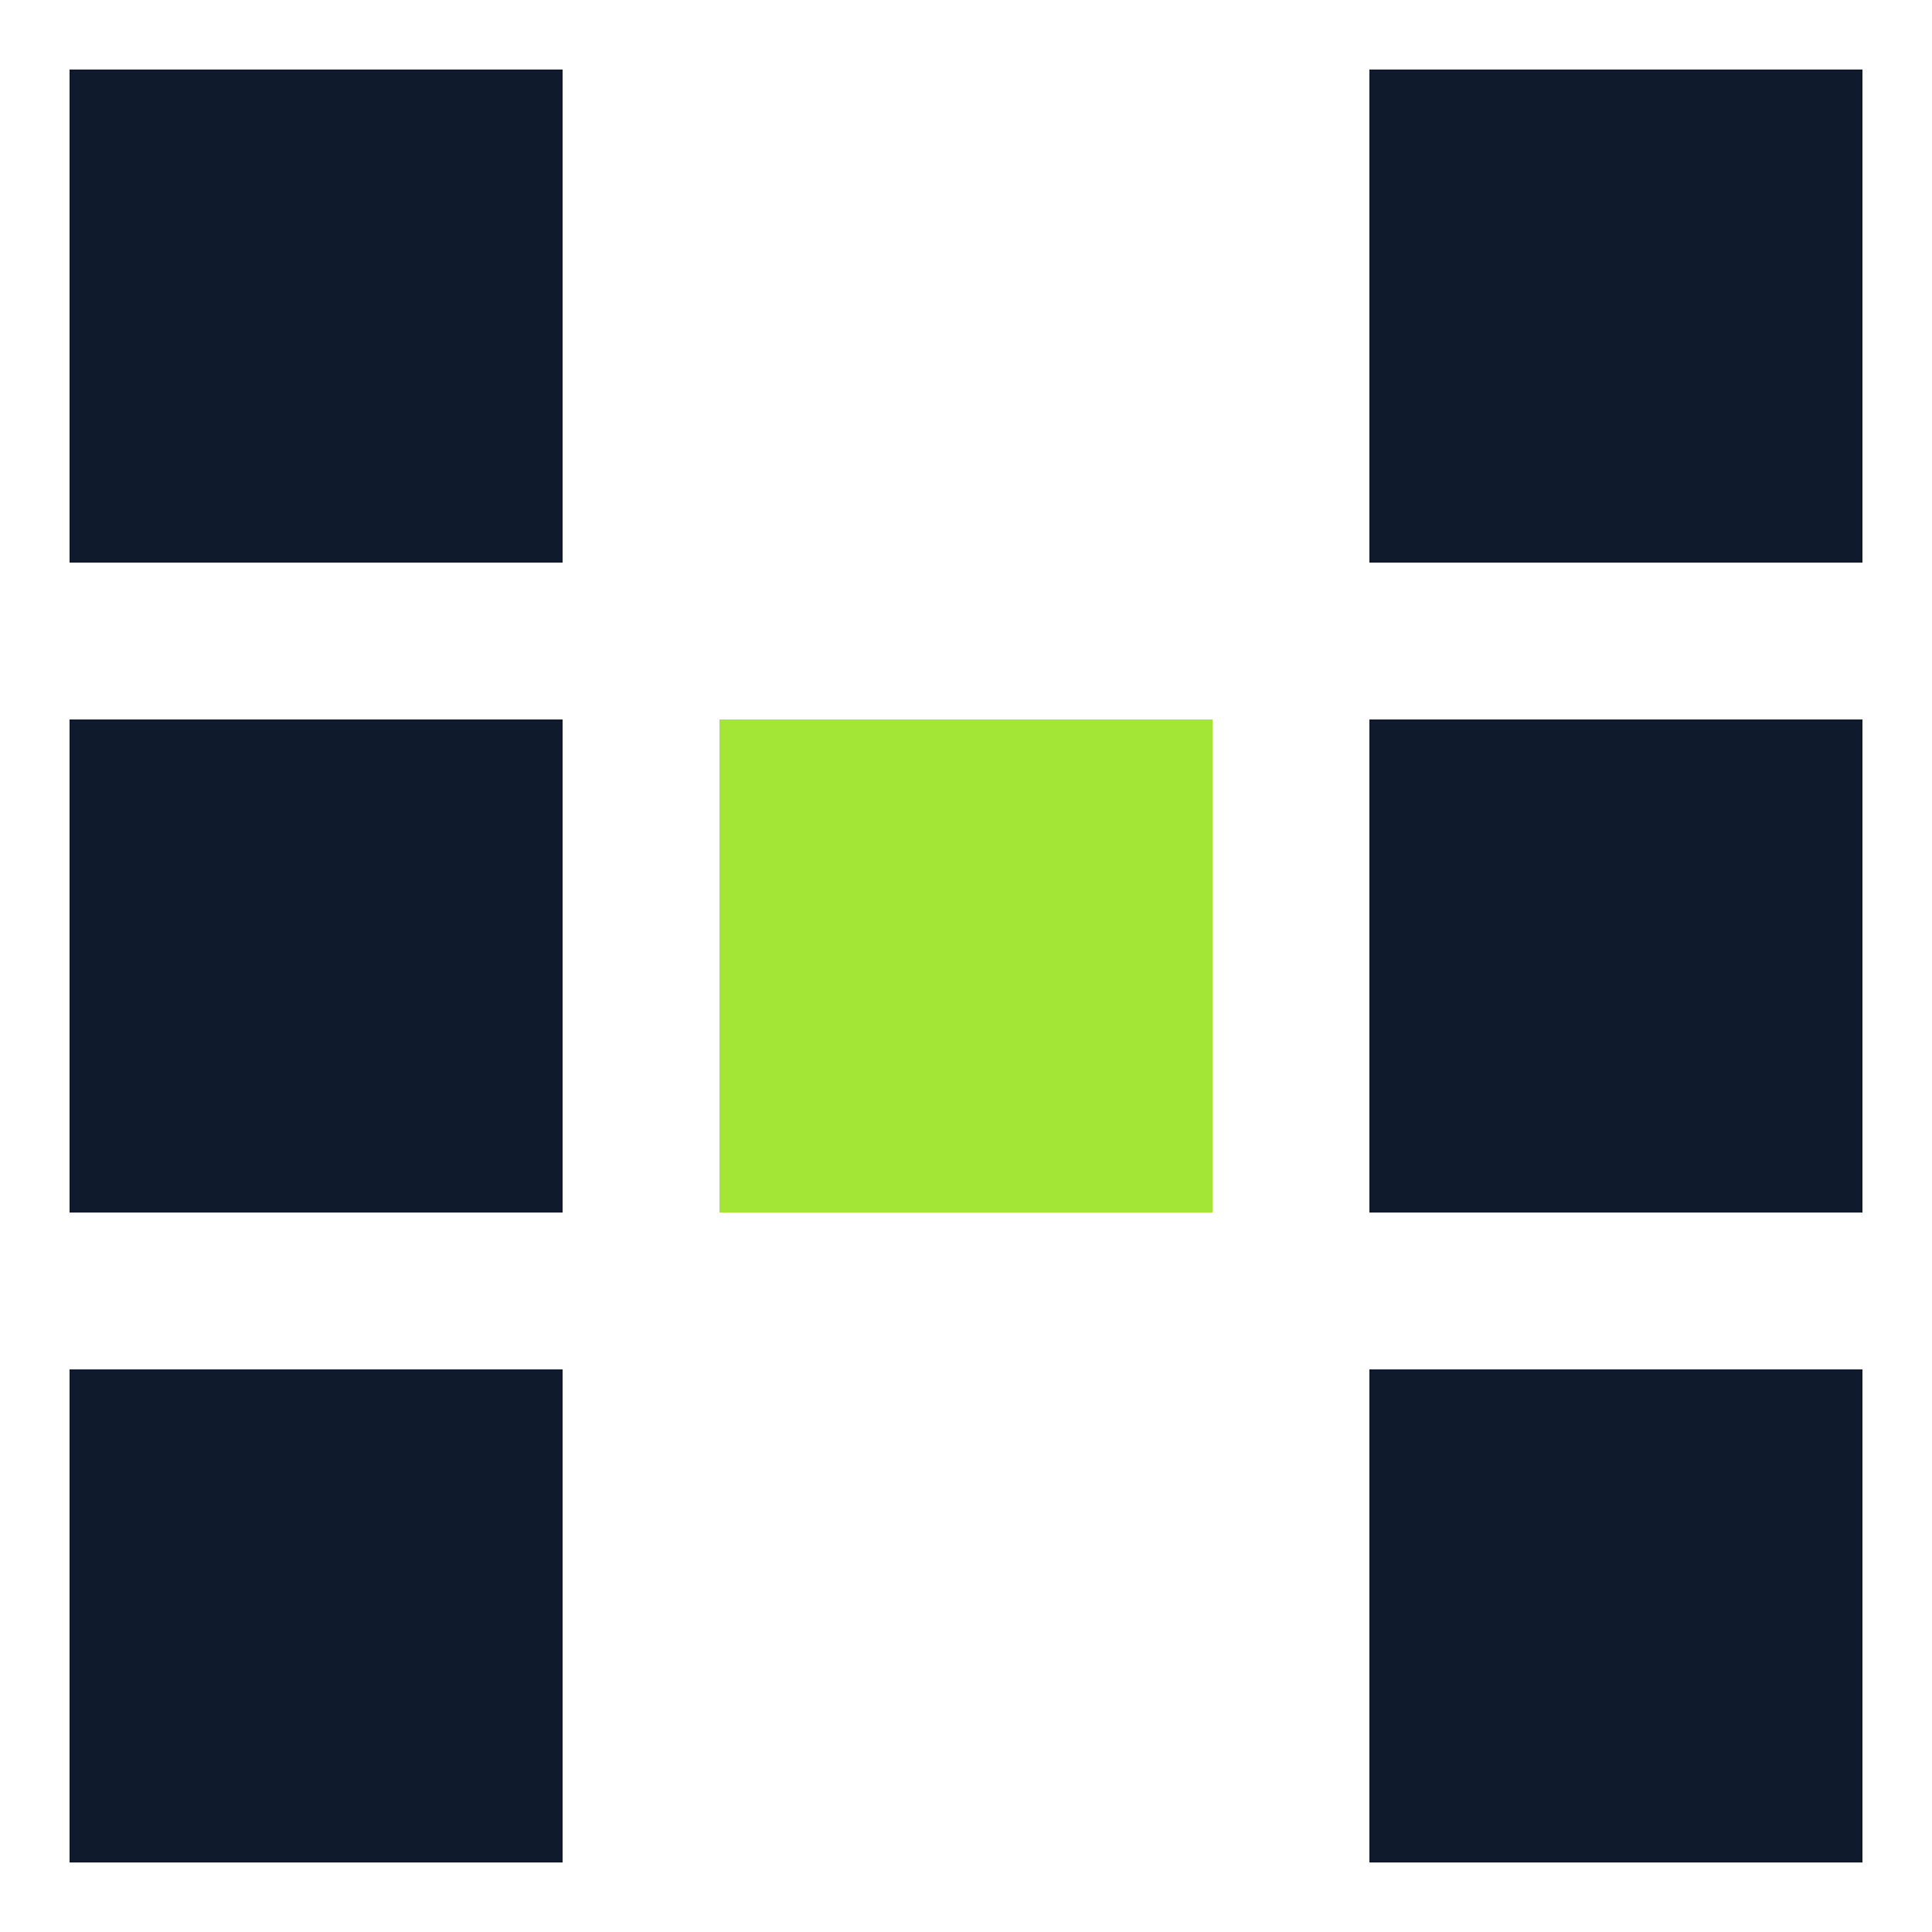
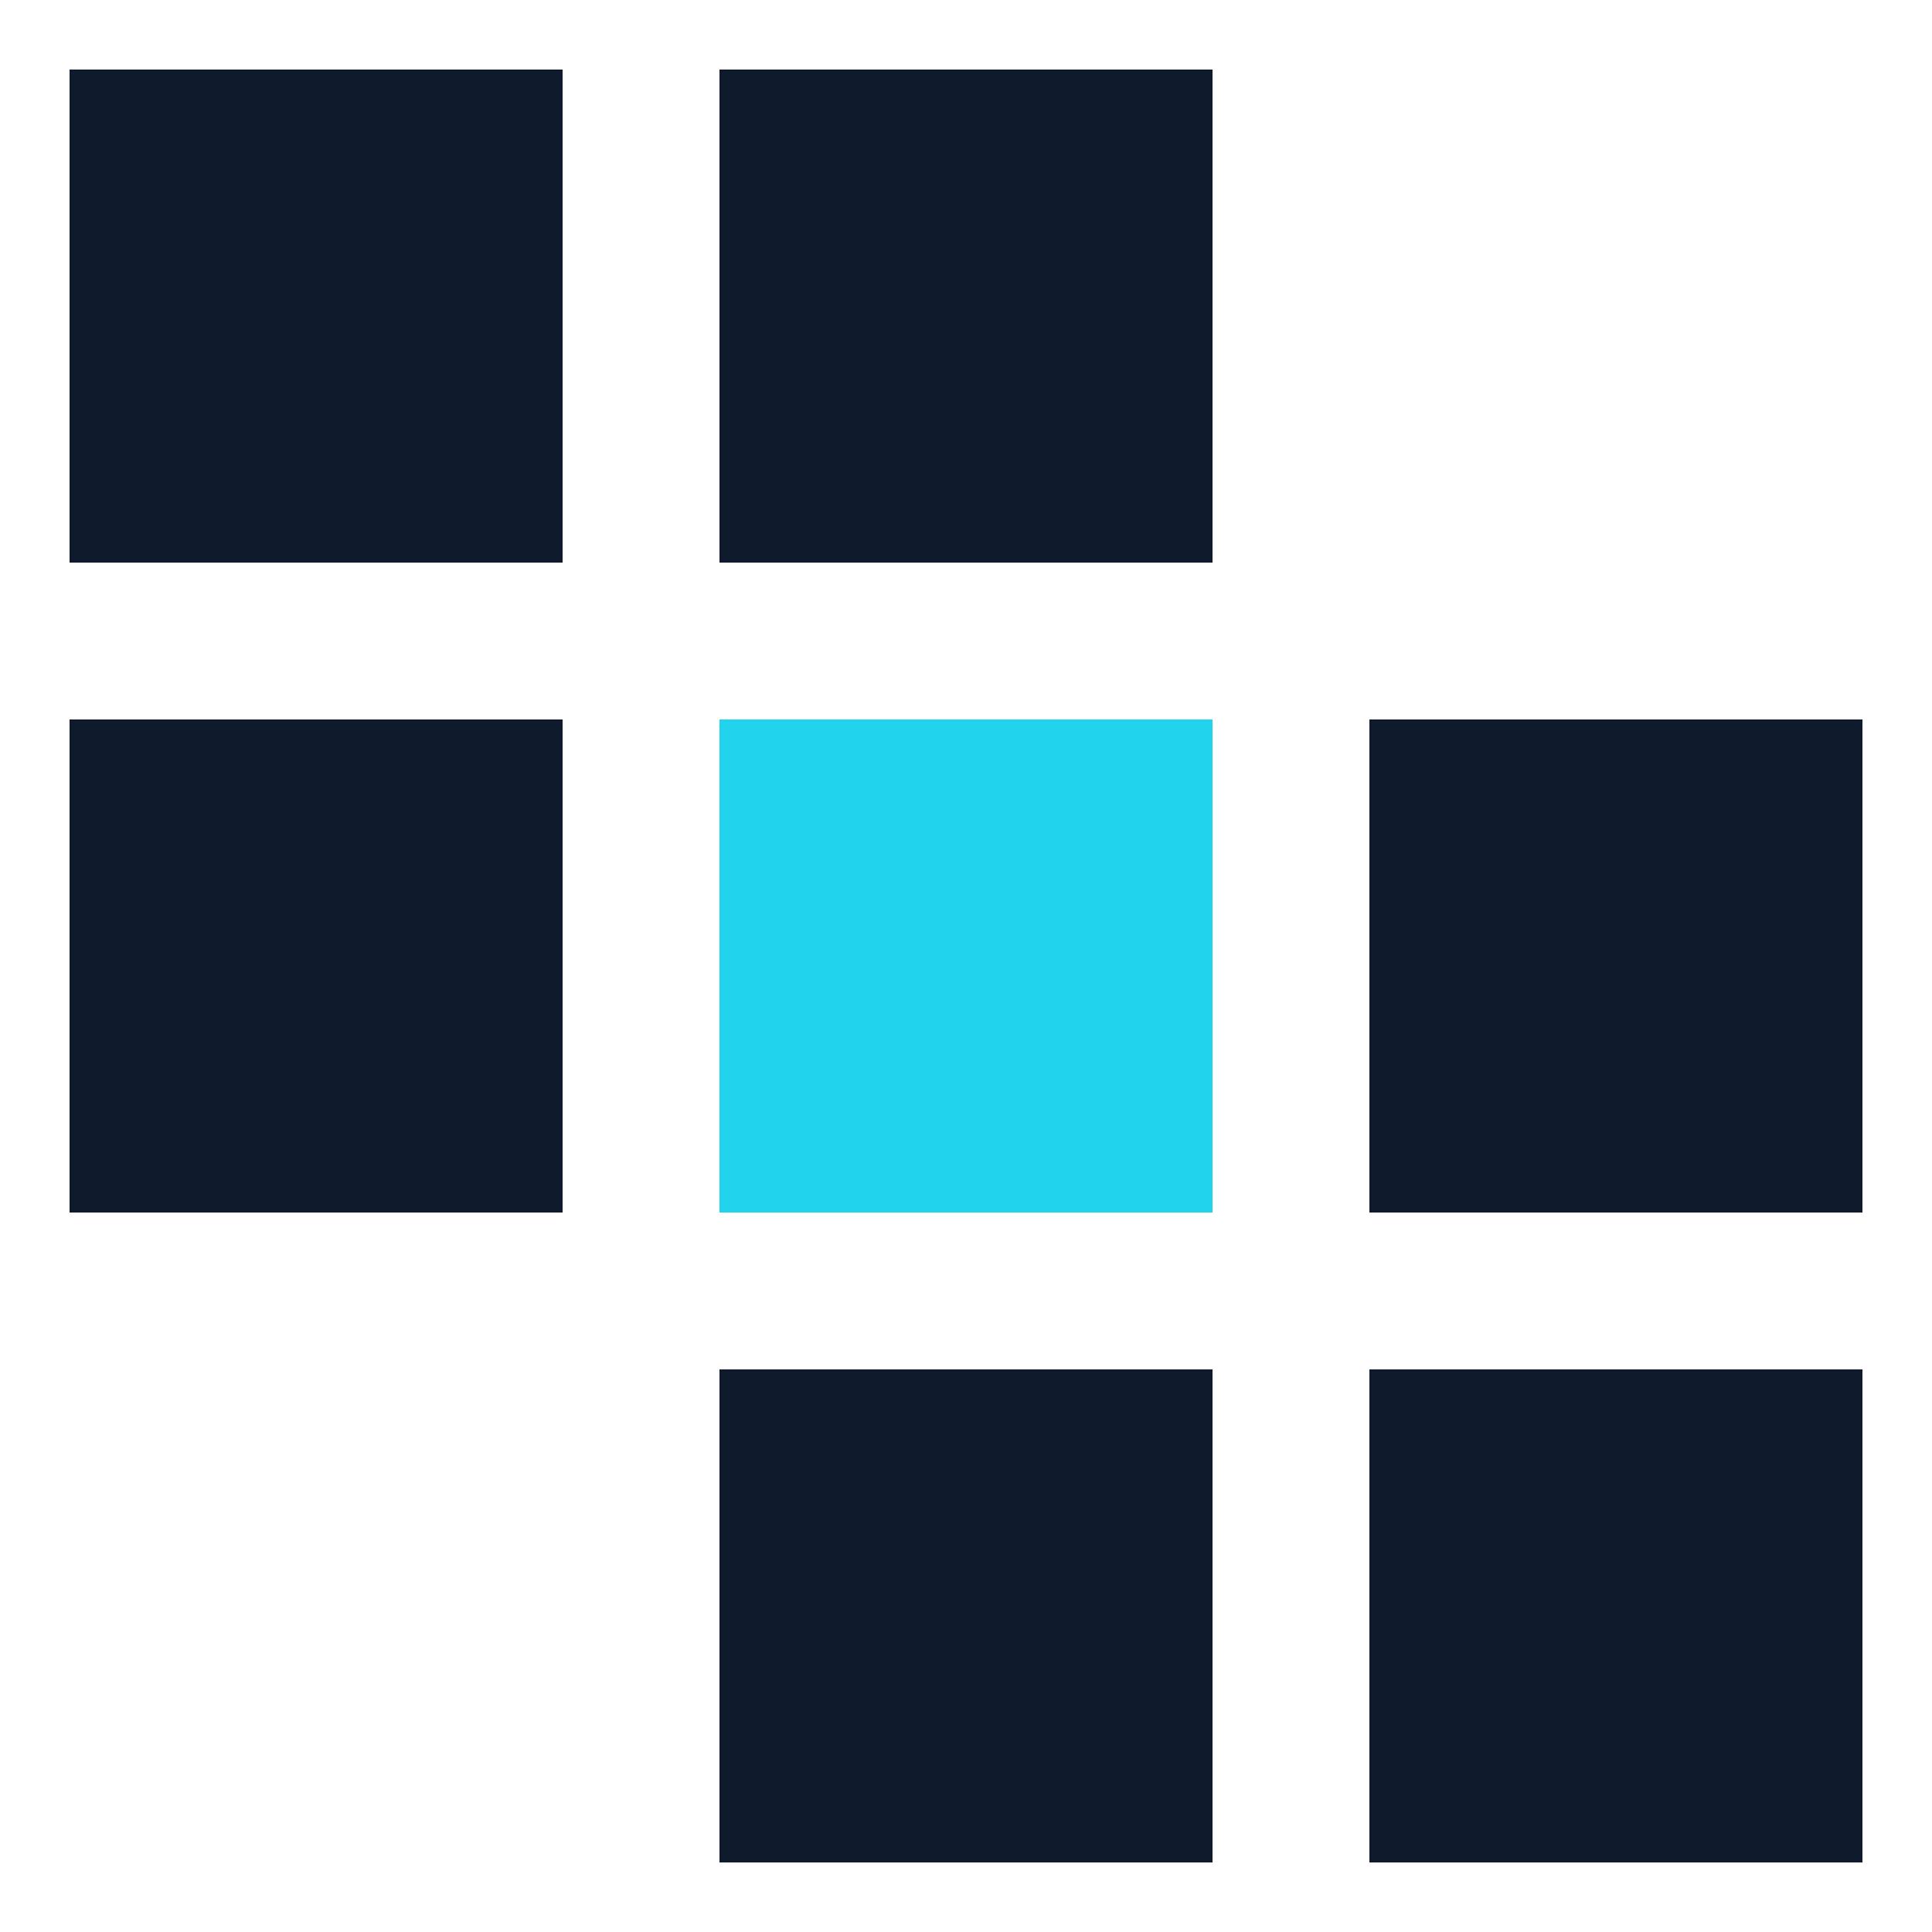
<svg xmlns="http://www.w3.org/2000/svg" viewBox="0 0 100 100">
  <g transform="translate(50 50) scale(1.16) translate(-50 -50)">
    <rect x="10" y="10" width="22" height="22" fill="#0F1B2D" />
-     <rect x="68" y="10" width="22" height="22" fill="#0F1B2D" />
+     <rect x="39" y="10" width="22" height="22" fill="#0F1B2D" />
    <rect x="10" y="39" width="22" height="22" fill="#0F1B2D" />
-     <rect x="39" y="39" width="22" height="22" fill="#A3E635" />
+     <rect x="39" y="39" width="22" height="22" fill="#22D3EE" />
    <rect x="68" y="39" width="22" height="22" fill="#0F1B2D" />
-     <rect x="10" y="68" width="22" height="22" fill="#0F1B2D" />
+     <rect x="39" y="68" width="22" height="22" fill="#0F1B2D" />
    <rect x="68" y="68" width="22" height="22" fill="#0F1B2D" />
  </g>
</svg>
